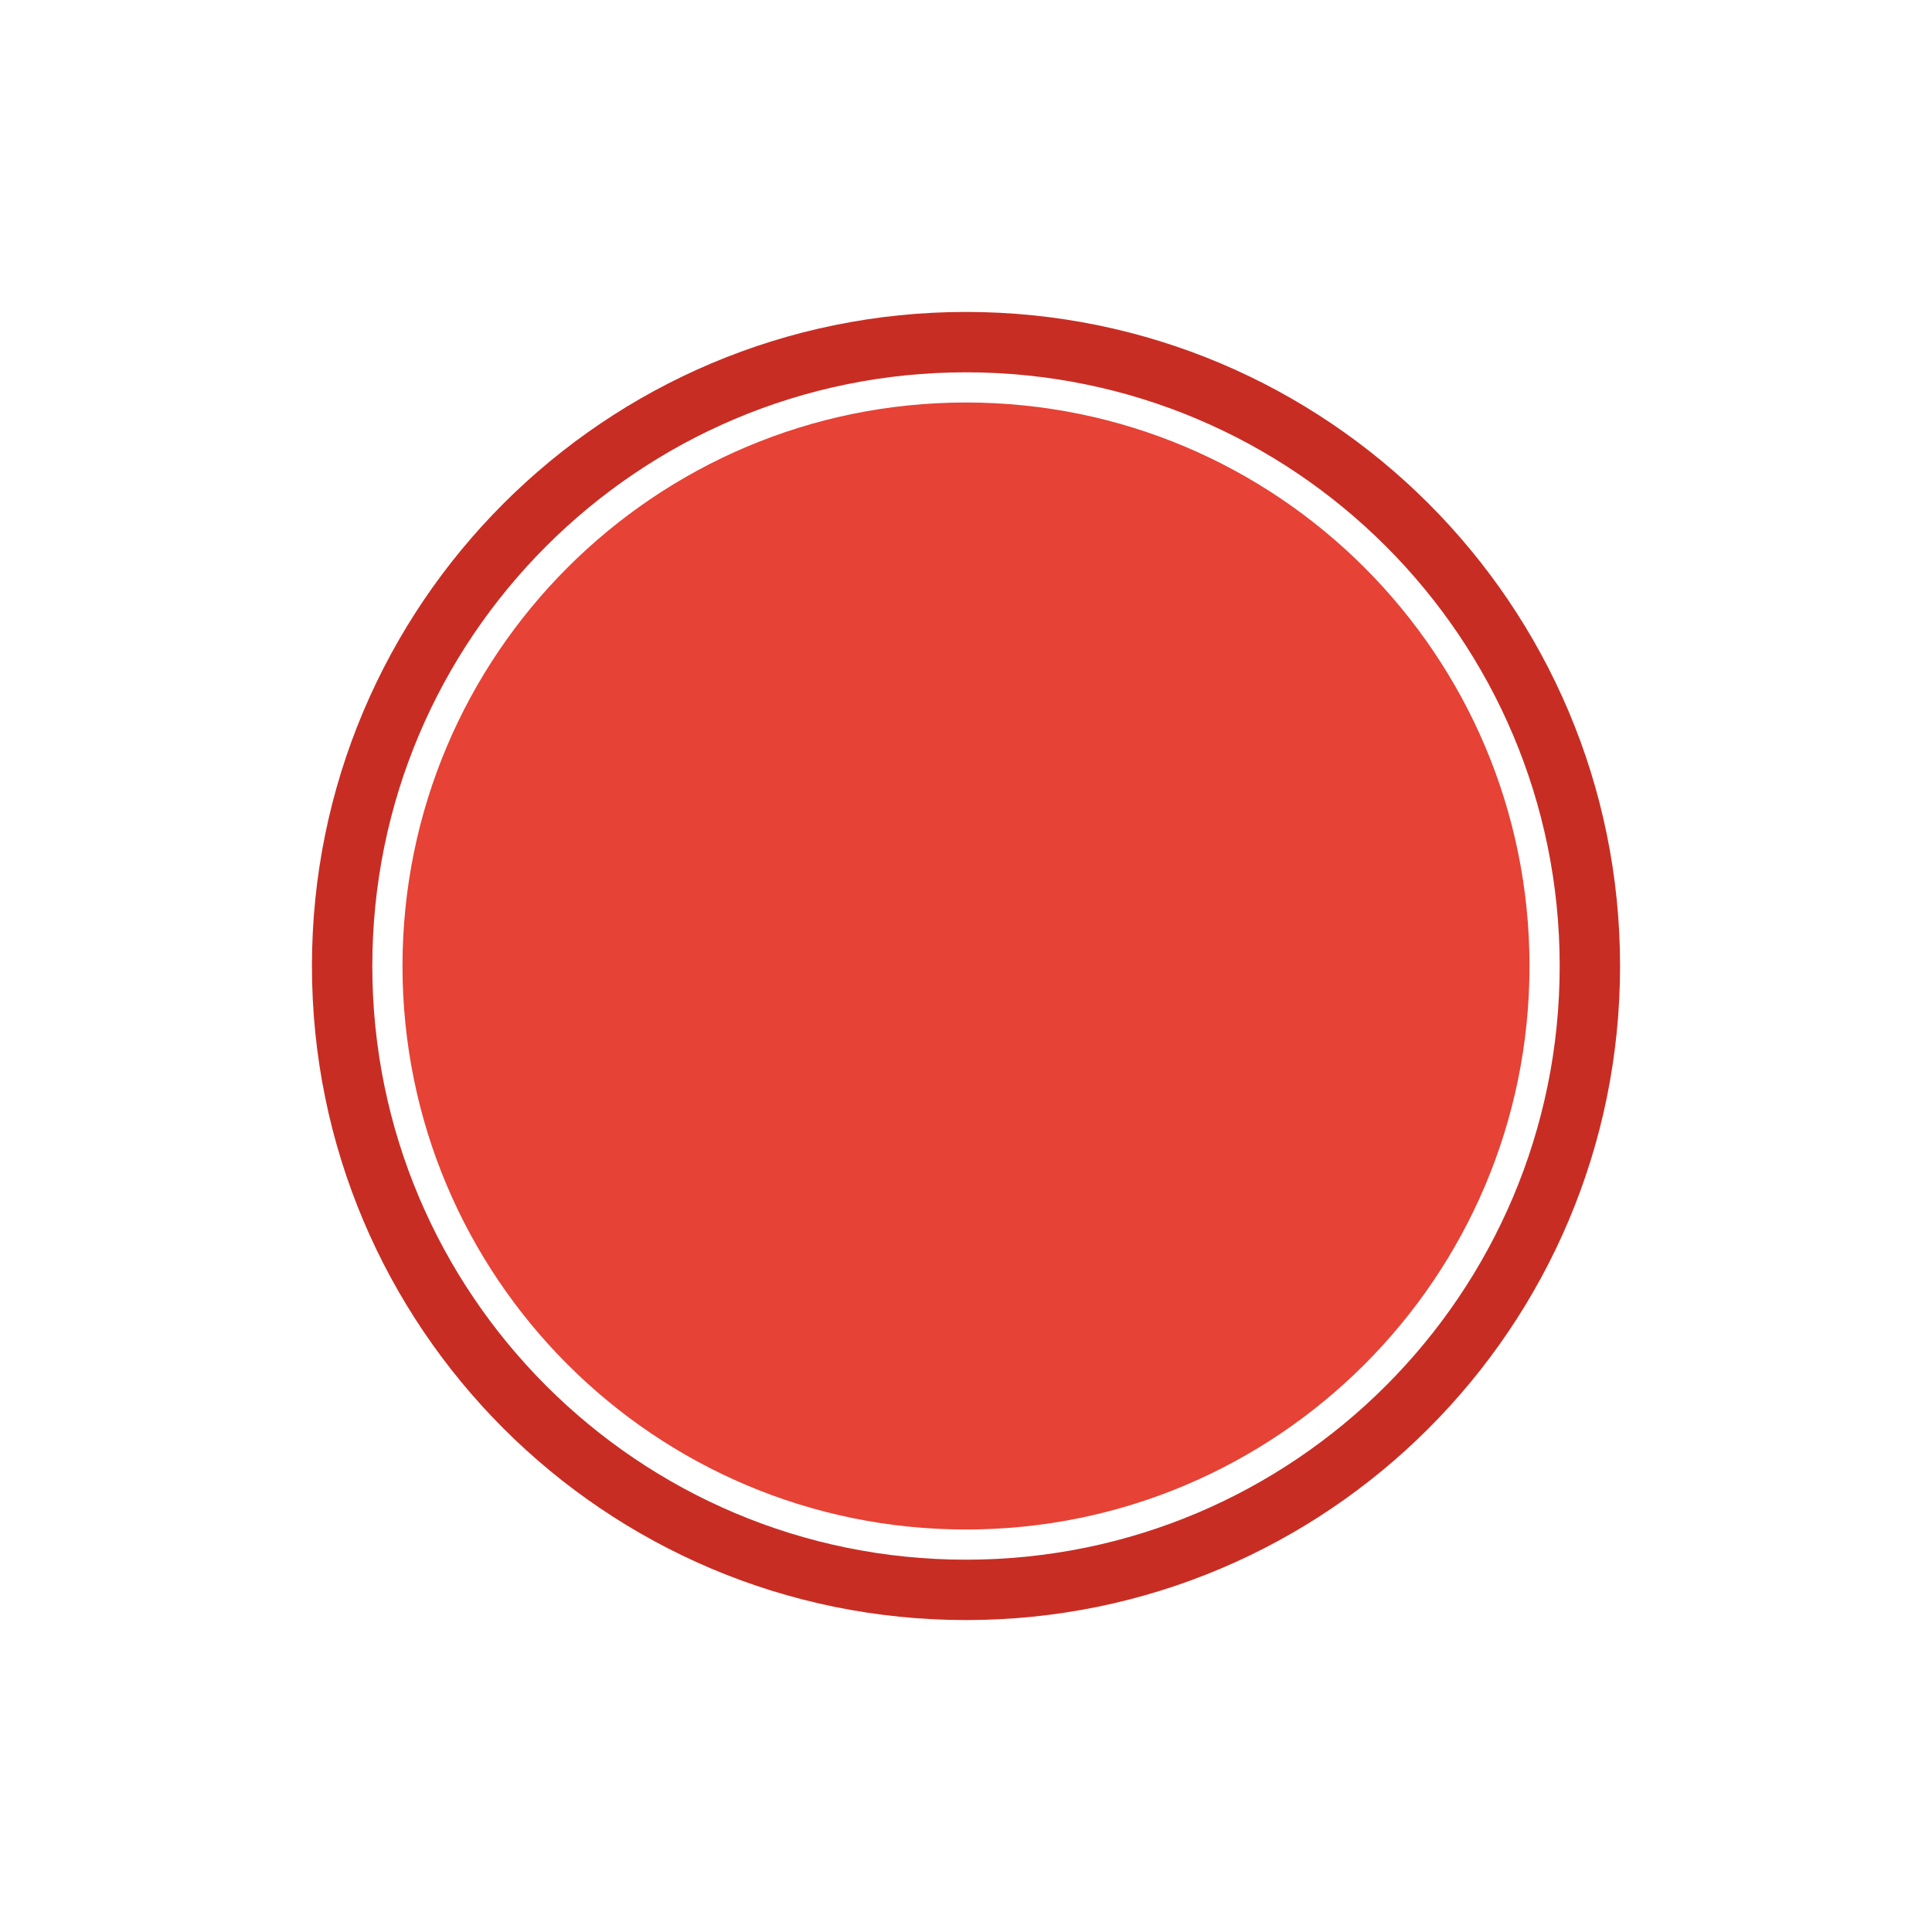
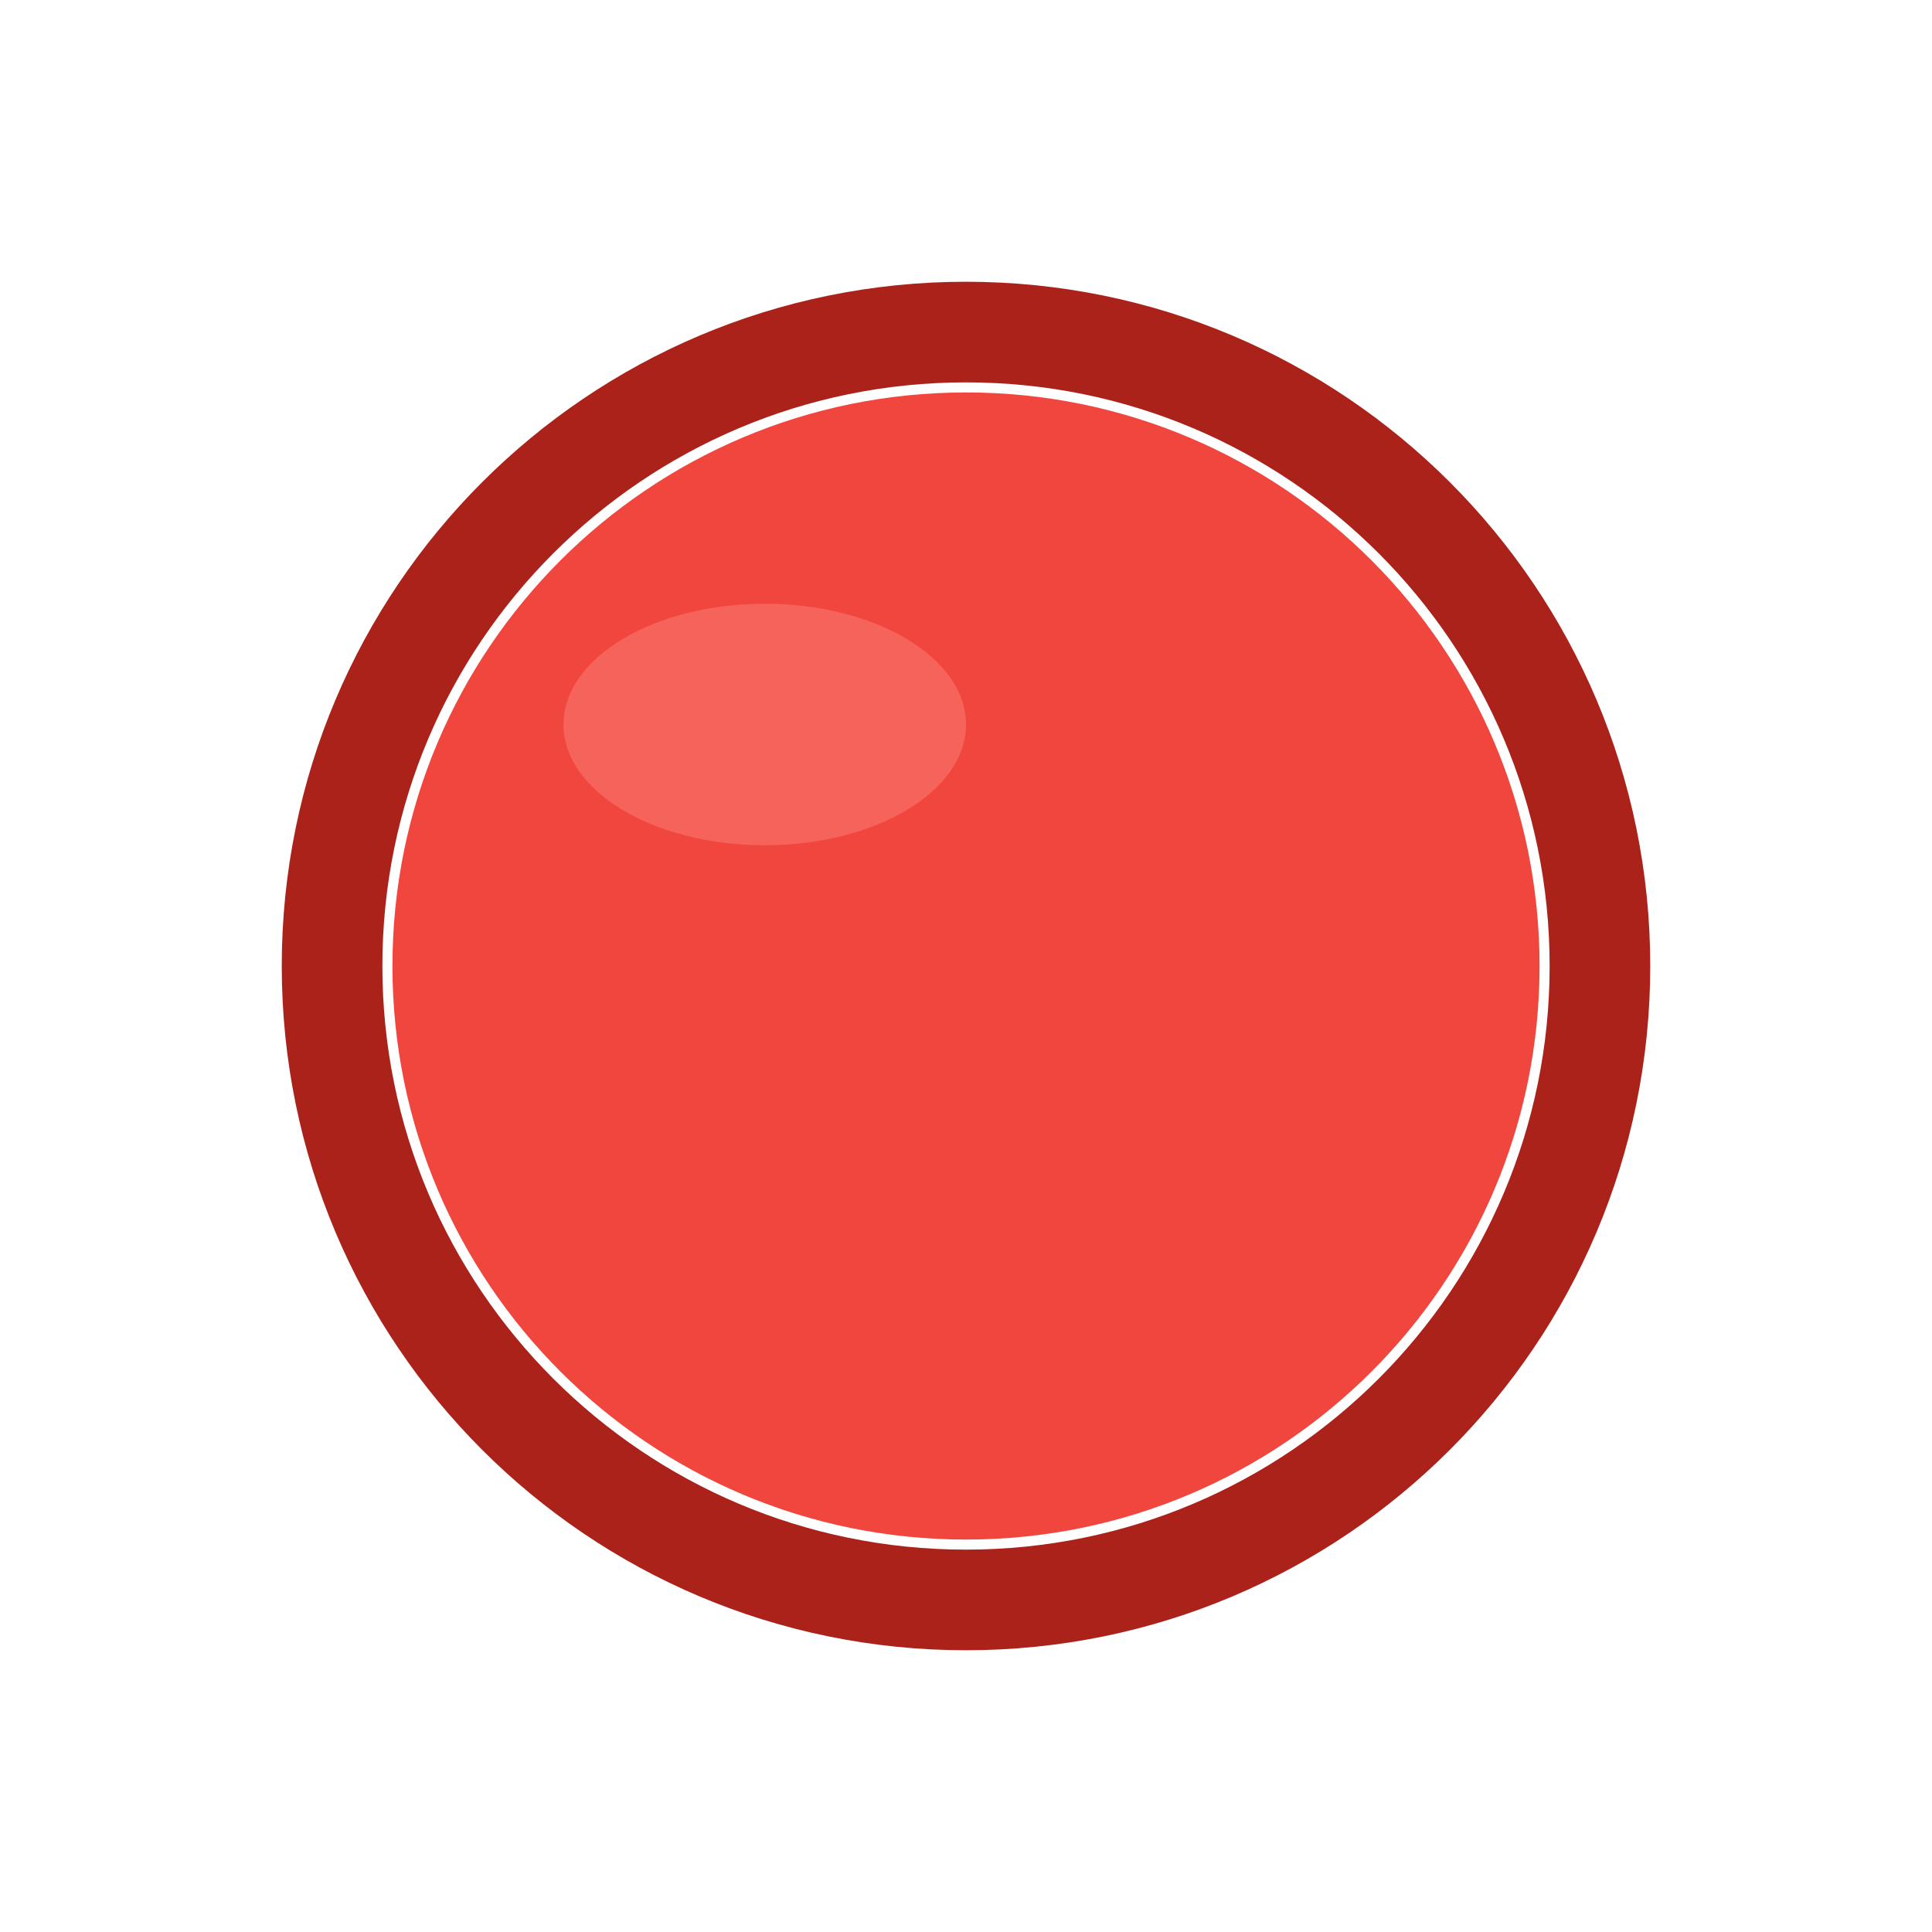
<svg xmlns="http://www.w3.org/2000/svg" width="96" height="96" viewBox="0 0 96 96">
-   <circle cx="48" cy="48" r="28" fill="#E64235" />
-   <circle cx="48" cy="48" r="31" fill="none" stroke="#C82D23" stroke-width="3" />
+   <circle cx="48" cy="48" r="28.5" fill="#F0463E" />
+   <circle cx="48" cy="48" r="31.5" fill="none" stroke="#AA221A" stroke-width="5" />
+   <ellipse cx="38" cy="36" rx="10" ry="6" fill="#FF9A94" opacity="0.34" />
</svg>
